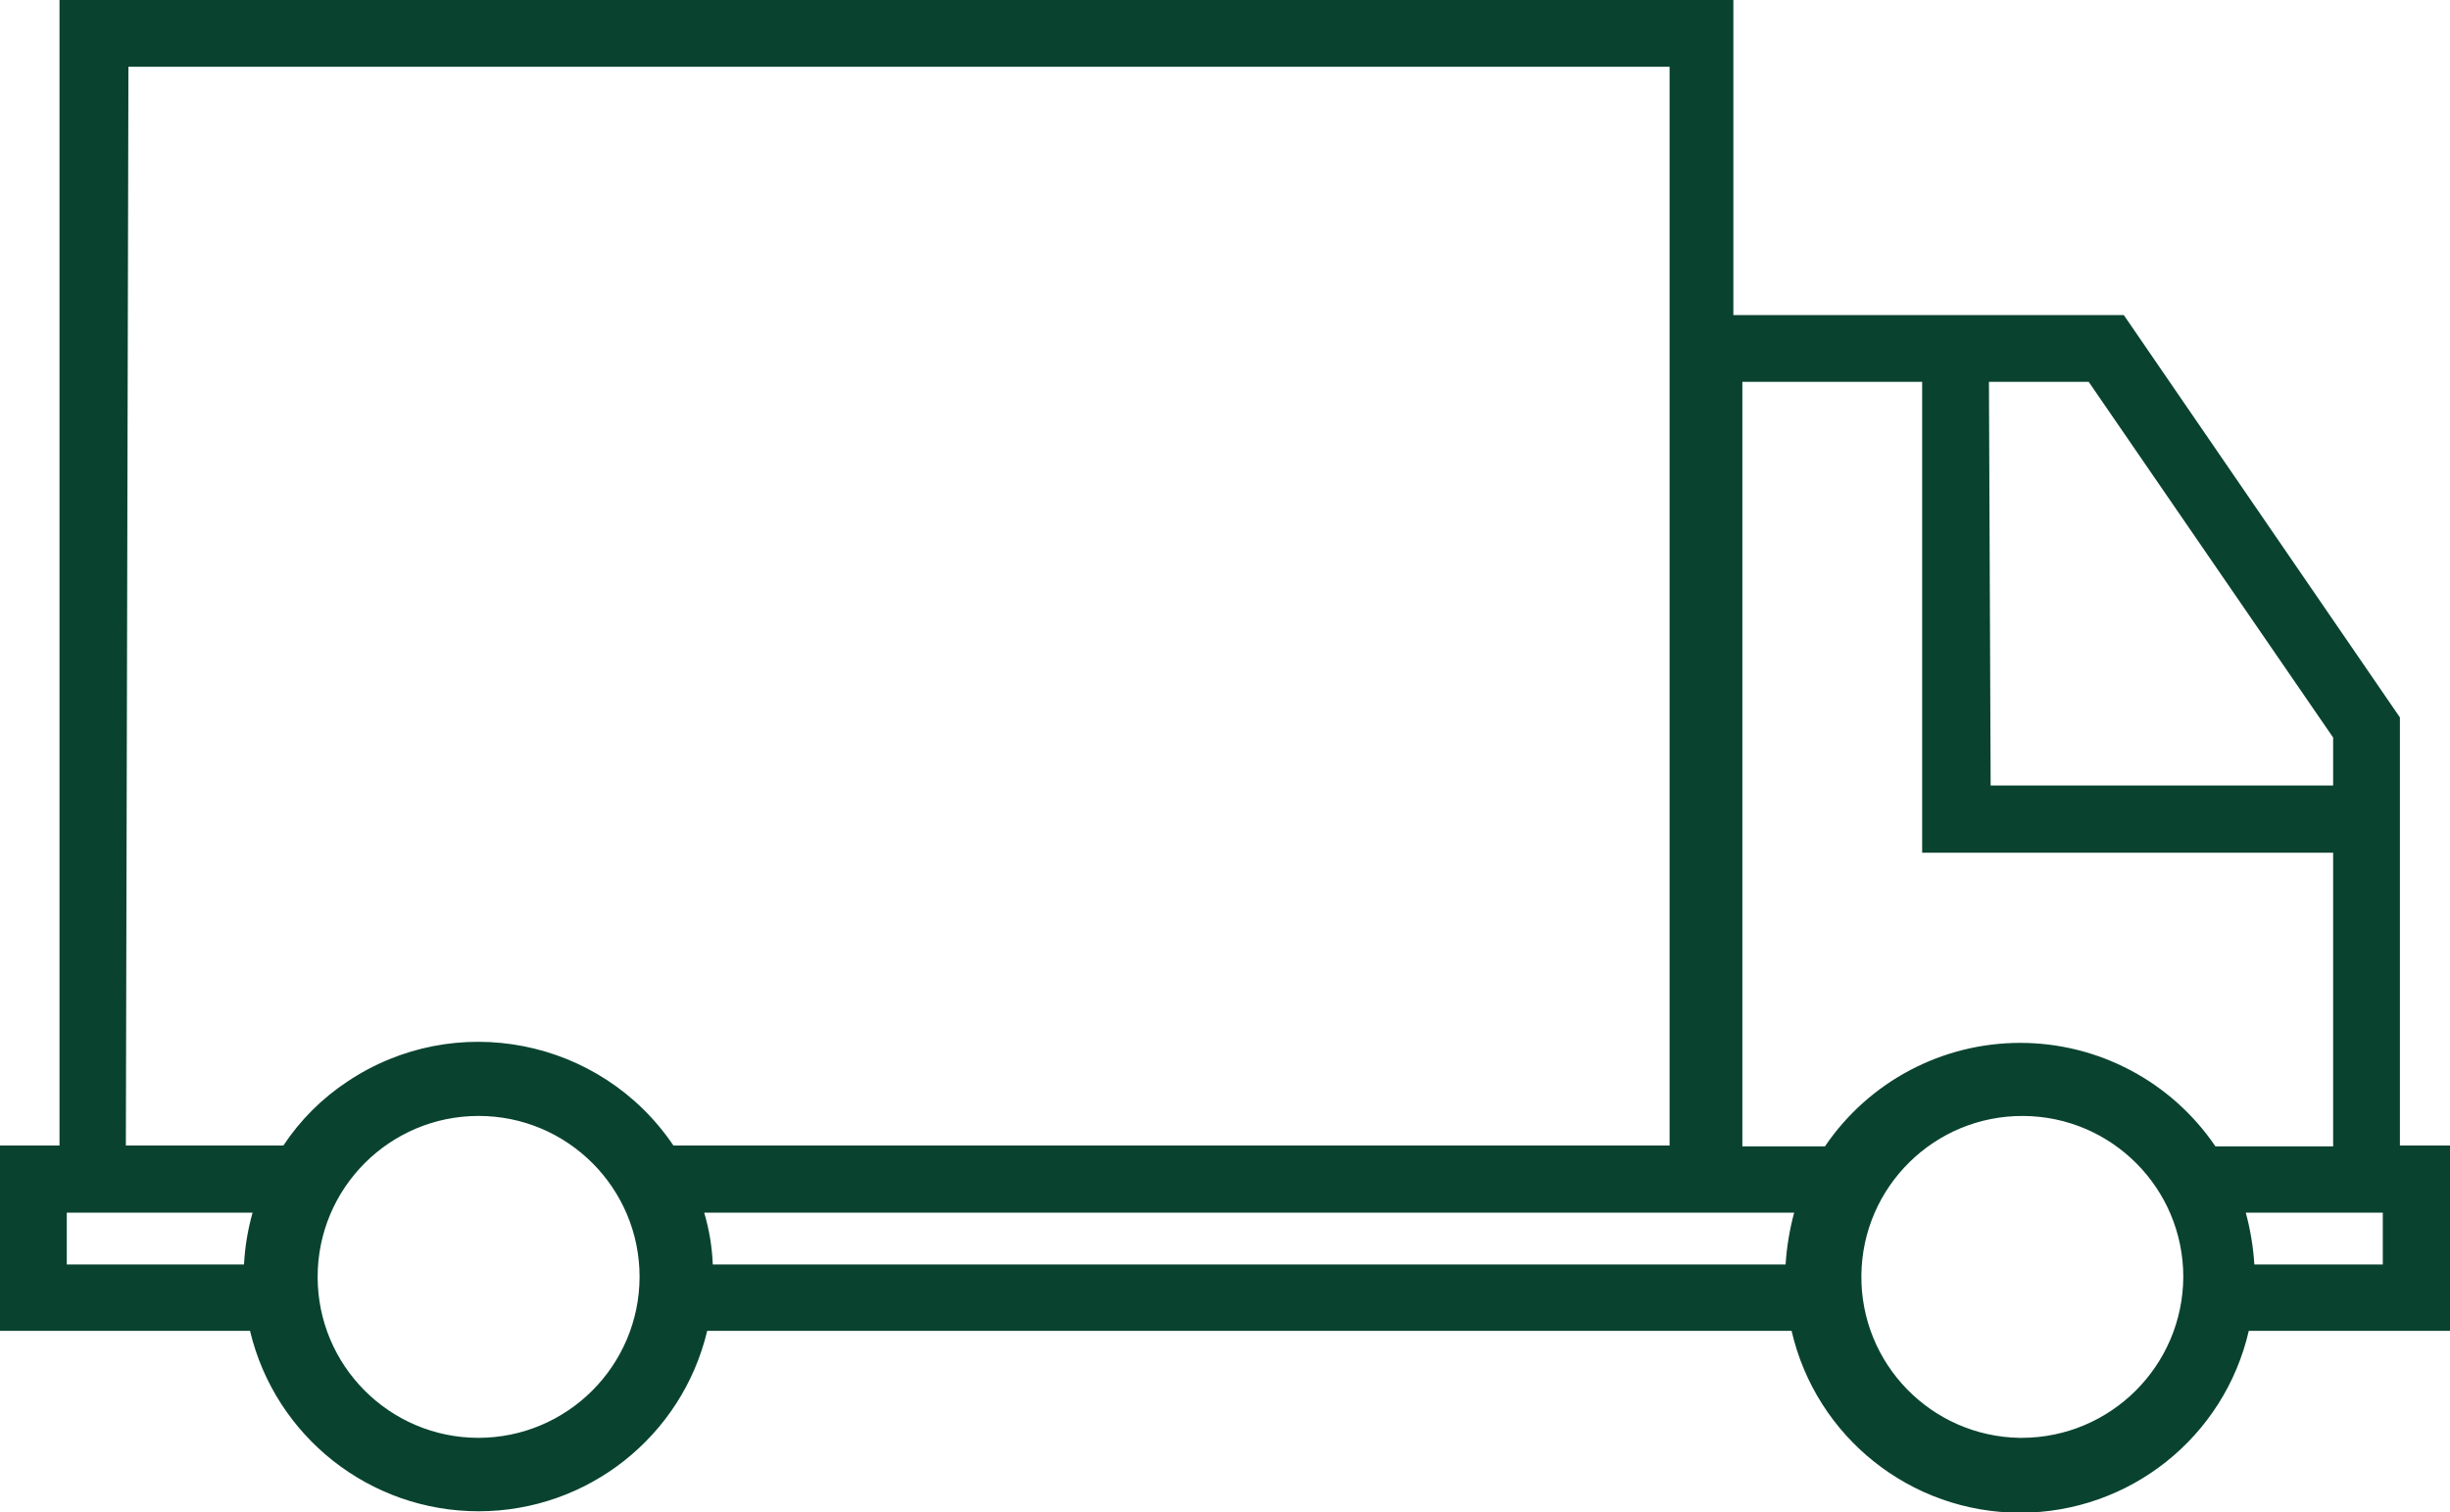
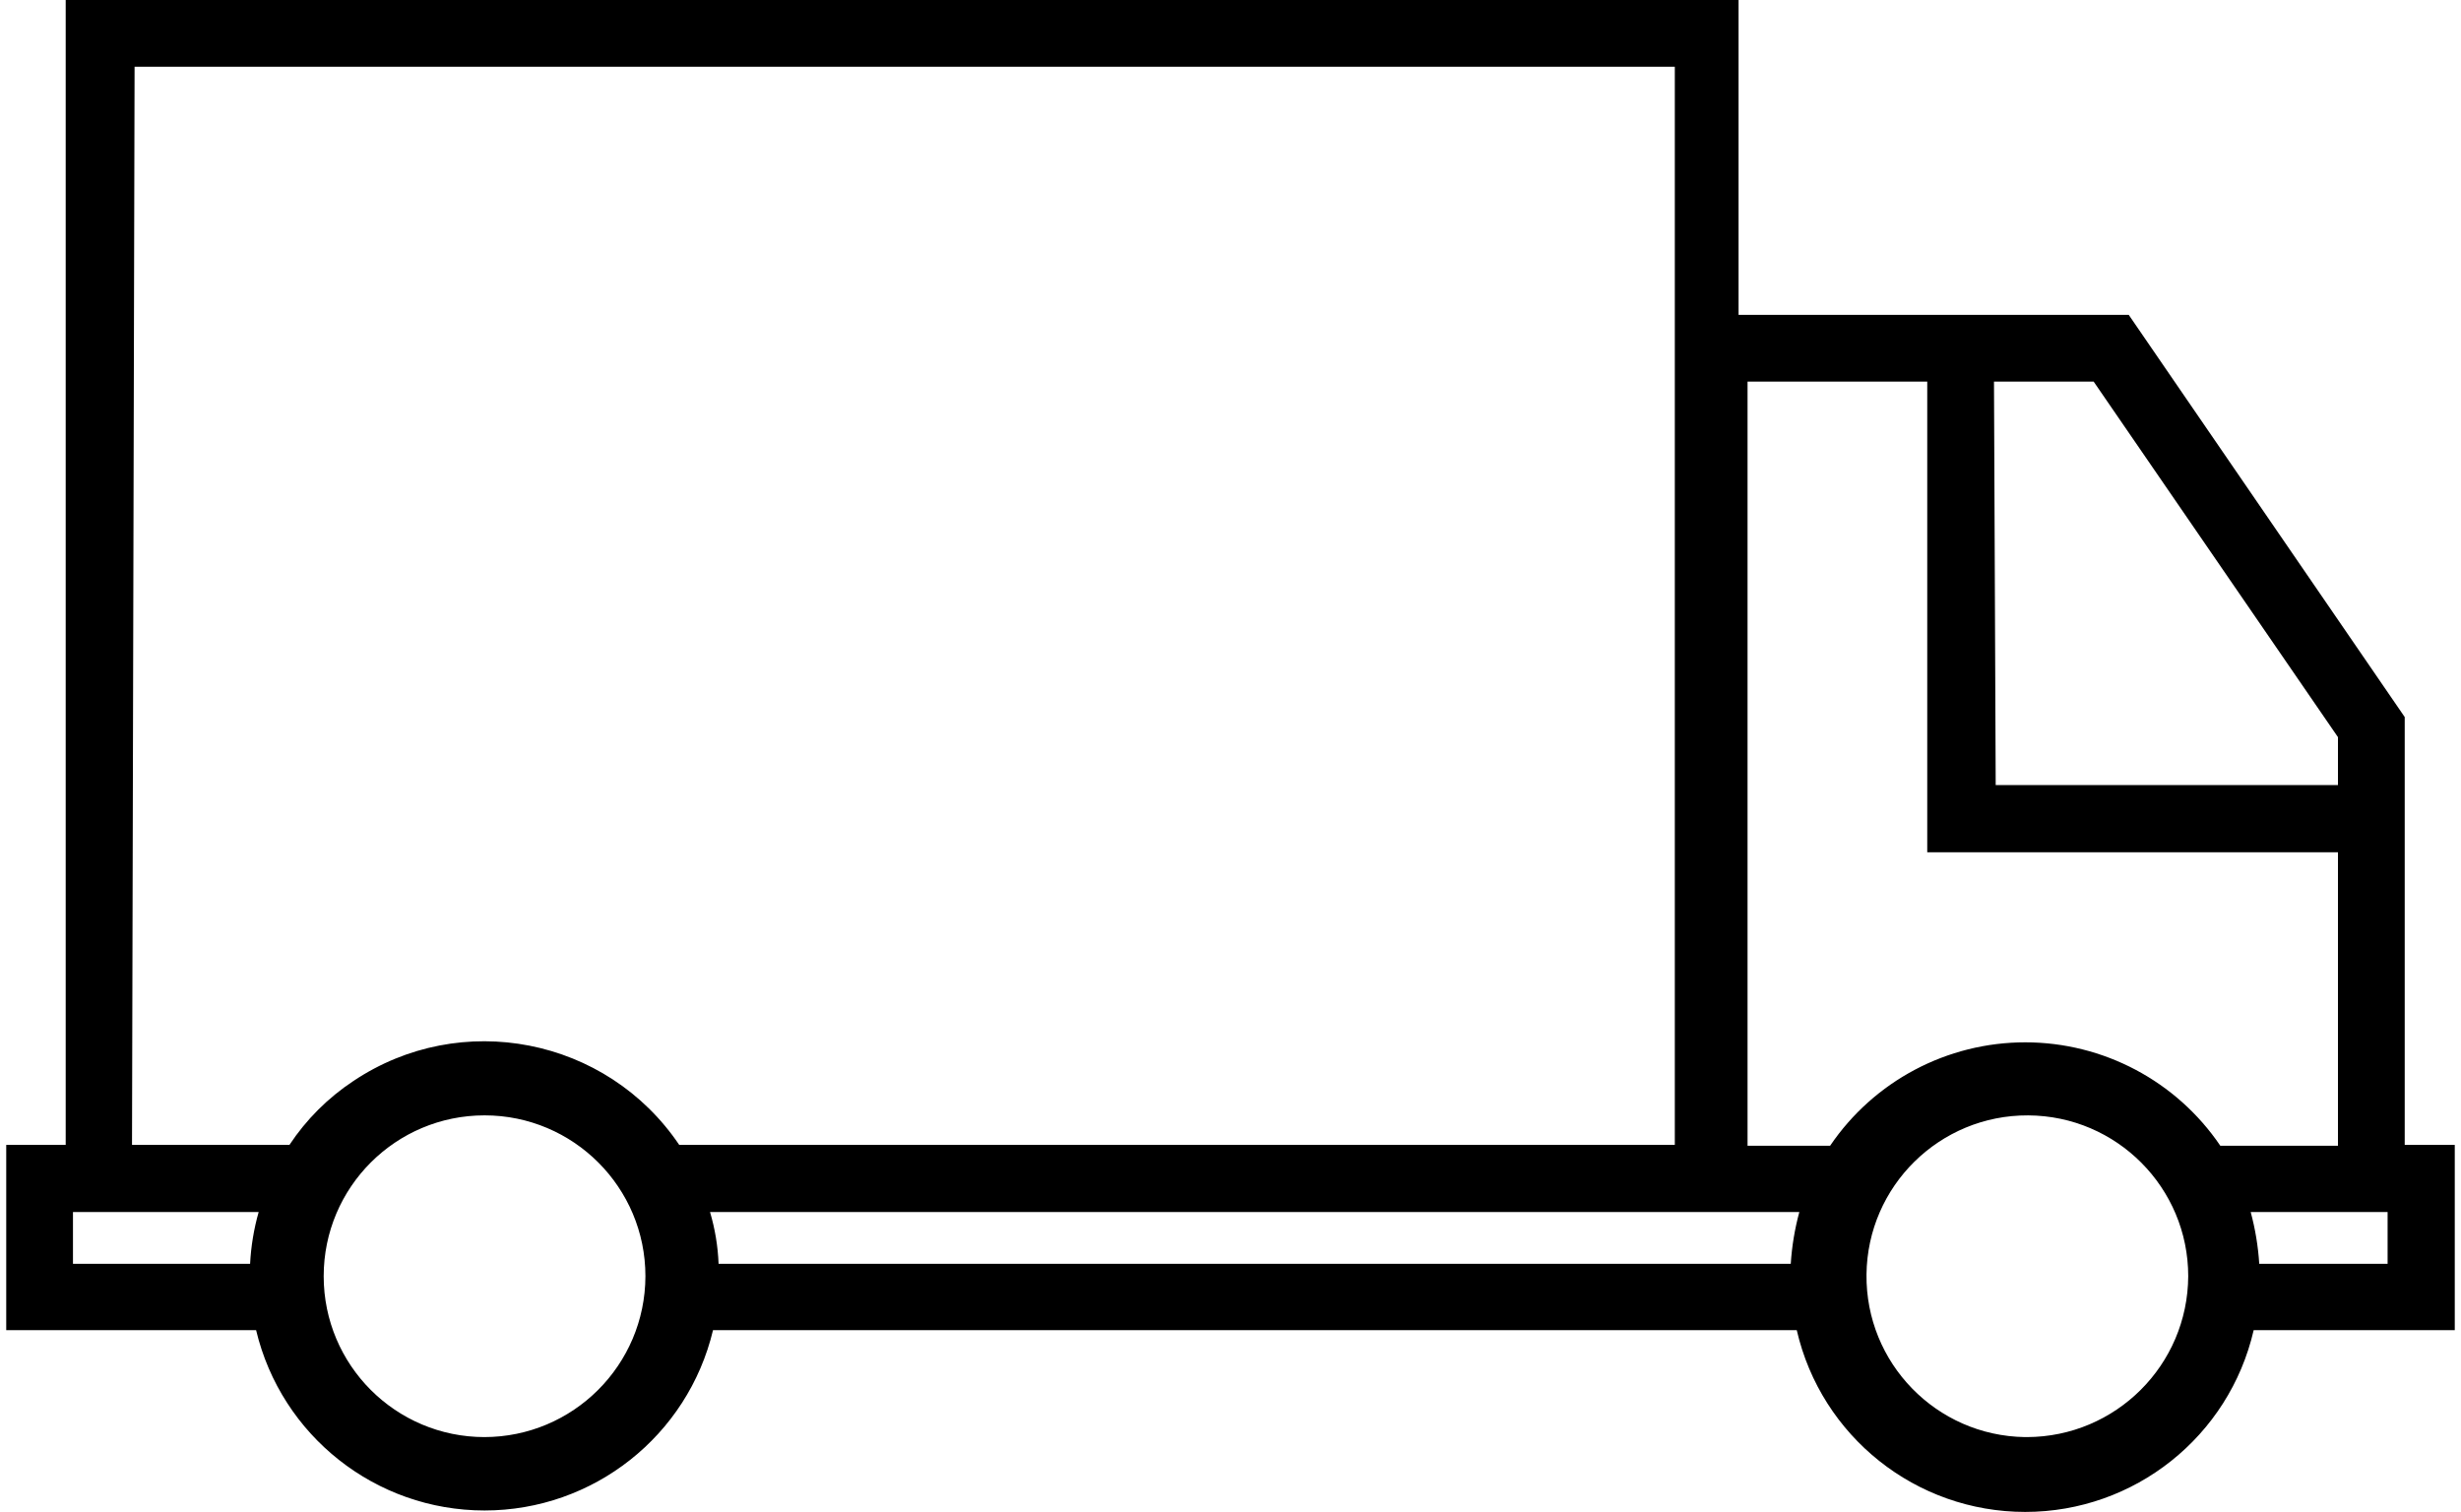
- <svg xmlns="http://www.w3.org/2000/svg" viewBox="0 0 57.23 35.32">
-   <defs>
-     <style>.cls-1{fill:#09432f;}</style>
-   </defs>
-   <g id="Calque_2" data-name="Calque 2">
-     <g id="Calque_1-2" data-name="Calque 1">
-       <path id="Tracé_883" data-name="Tracé 883" class="cls-1" d="M57.23,26.76H56.06v-10L49.61,7.36H40.49V0H1.39V26.76H0v4.33H5.84a5.49,5.49,0,0,0,10.68,0H41.85a5.48,5.48,0,0,0,10.68,0h4.7ZM46.46,8.92h2.33l5.71,8.31v1.12h-8Zm-5.76,0h4.2v11h9.6v6.86H51.75a5.51,5.51,0,0,0-9.12,0H40.7Zm-.21,19.41h1.42a6.12,6.12,0,0,0-.2,1.21H16.65a4.94,4.94,0,0,0-.2-1.21h24ZM3,1.56h36v25.2H15.73a5.5,5.5,0,0,0-7.62-1.49,5.29,5.29,0,0,0-1.49,1.49H2.94ZM1.56,28.33H5.9a5.46,5.46,0,0,0-.2,1.21H1.56Zm9.62,5.26a3.76,3.76,0,1,1,3.76-3.76h0a3.77,3.77,0,0,1-3.77,3.76Zm36,0A3.76,3.76,0,1,1,51,29.83h0a3.78,3.78,0,0,1-3.77,3.76Zm8.48-4.05h-3a6.12,6.12,0,0,0-.2-1.21h3.2Z" />
-     </g>
-   </g>
+ <svg xmlns="http://www.w3.org/2000/svg" width="57" height="35" viewBox="0 0 57.23 35.32">
+   <path d="M57.23,26.76H56.06v-10L49.61,7.36H40.49V0H1.39V26.76H0v4.33H5.84a5.49,5.49,0,0,0,10.68,0H41.85a5.48,5.48,0,0,0,10.68,0h4.7ZM46.46,8.92h2.33l5.71,8.31v1.12h-8Zm-5.76,0h4.2v11h9.6v6.86H51.75a5.51,5.51,0,0,0-9.12,0H40.7Zm-.21,19.41h1.42a6.12,6.12,0,0,0-.2,1.21H16.65a4.94,4.94,0,0,0-.2-1.21h24ZM3,1.56h36v25.2H15.73a5.5,5.5,0,0,0-7.62-1.49,5.29,5.29,0,0,0-1.49,1.49H2.94ZM1.56,28.33H5.9a5.46,5.46,0,0,0-.2,1.21H1.56Zm9.62,5.26a3.76,3.76,0,1,1,3.76-3.76h0a3.77,3.77,0,0,1-3.77,3.76Zm36,0A3.76,3.76,0,1,1,51,29.83h0a3.78,3.78,0,0,1-3.77,3.76Zm8.48-4.05h-3a6.12,6.12,0,0,0-.2-1.21h3.2Z" />
</svg>
